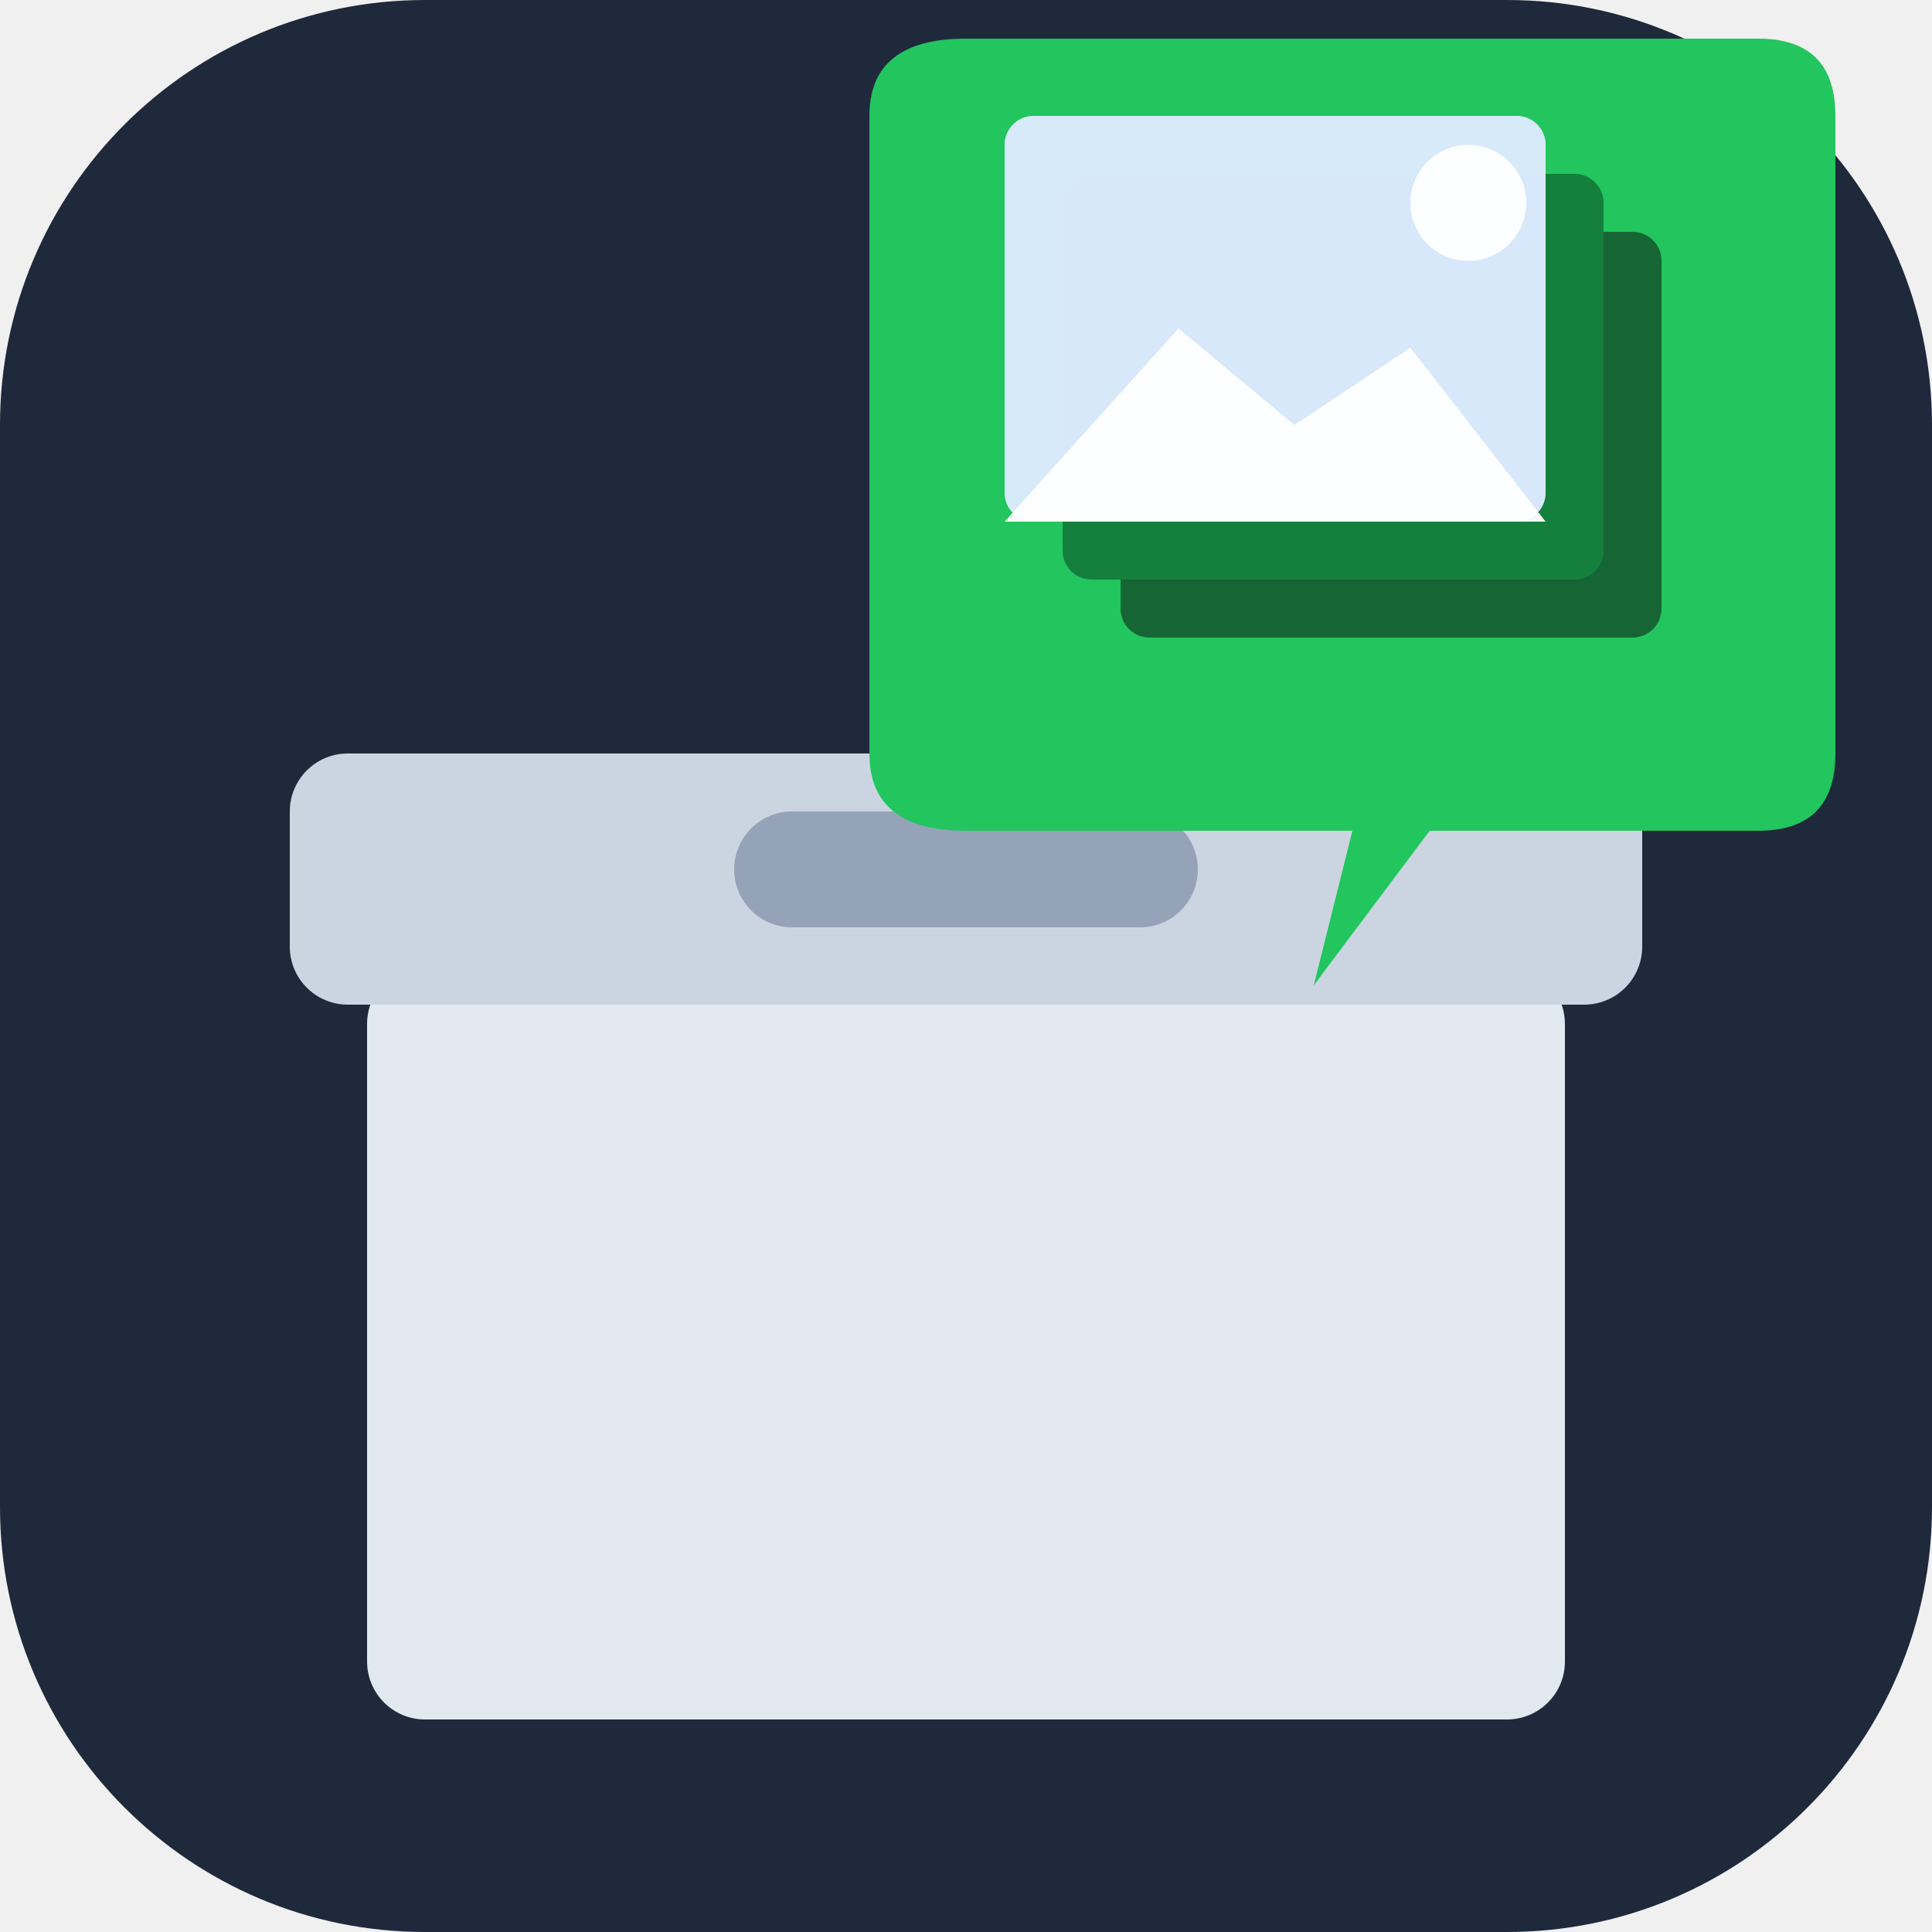
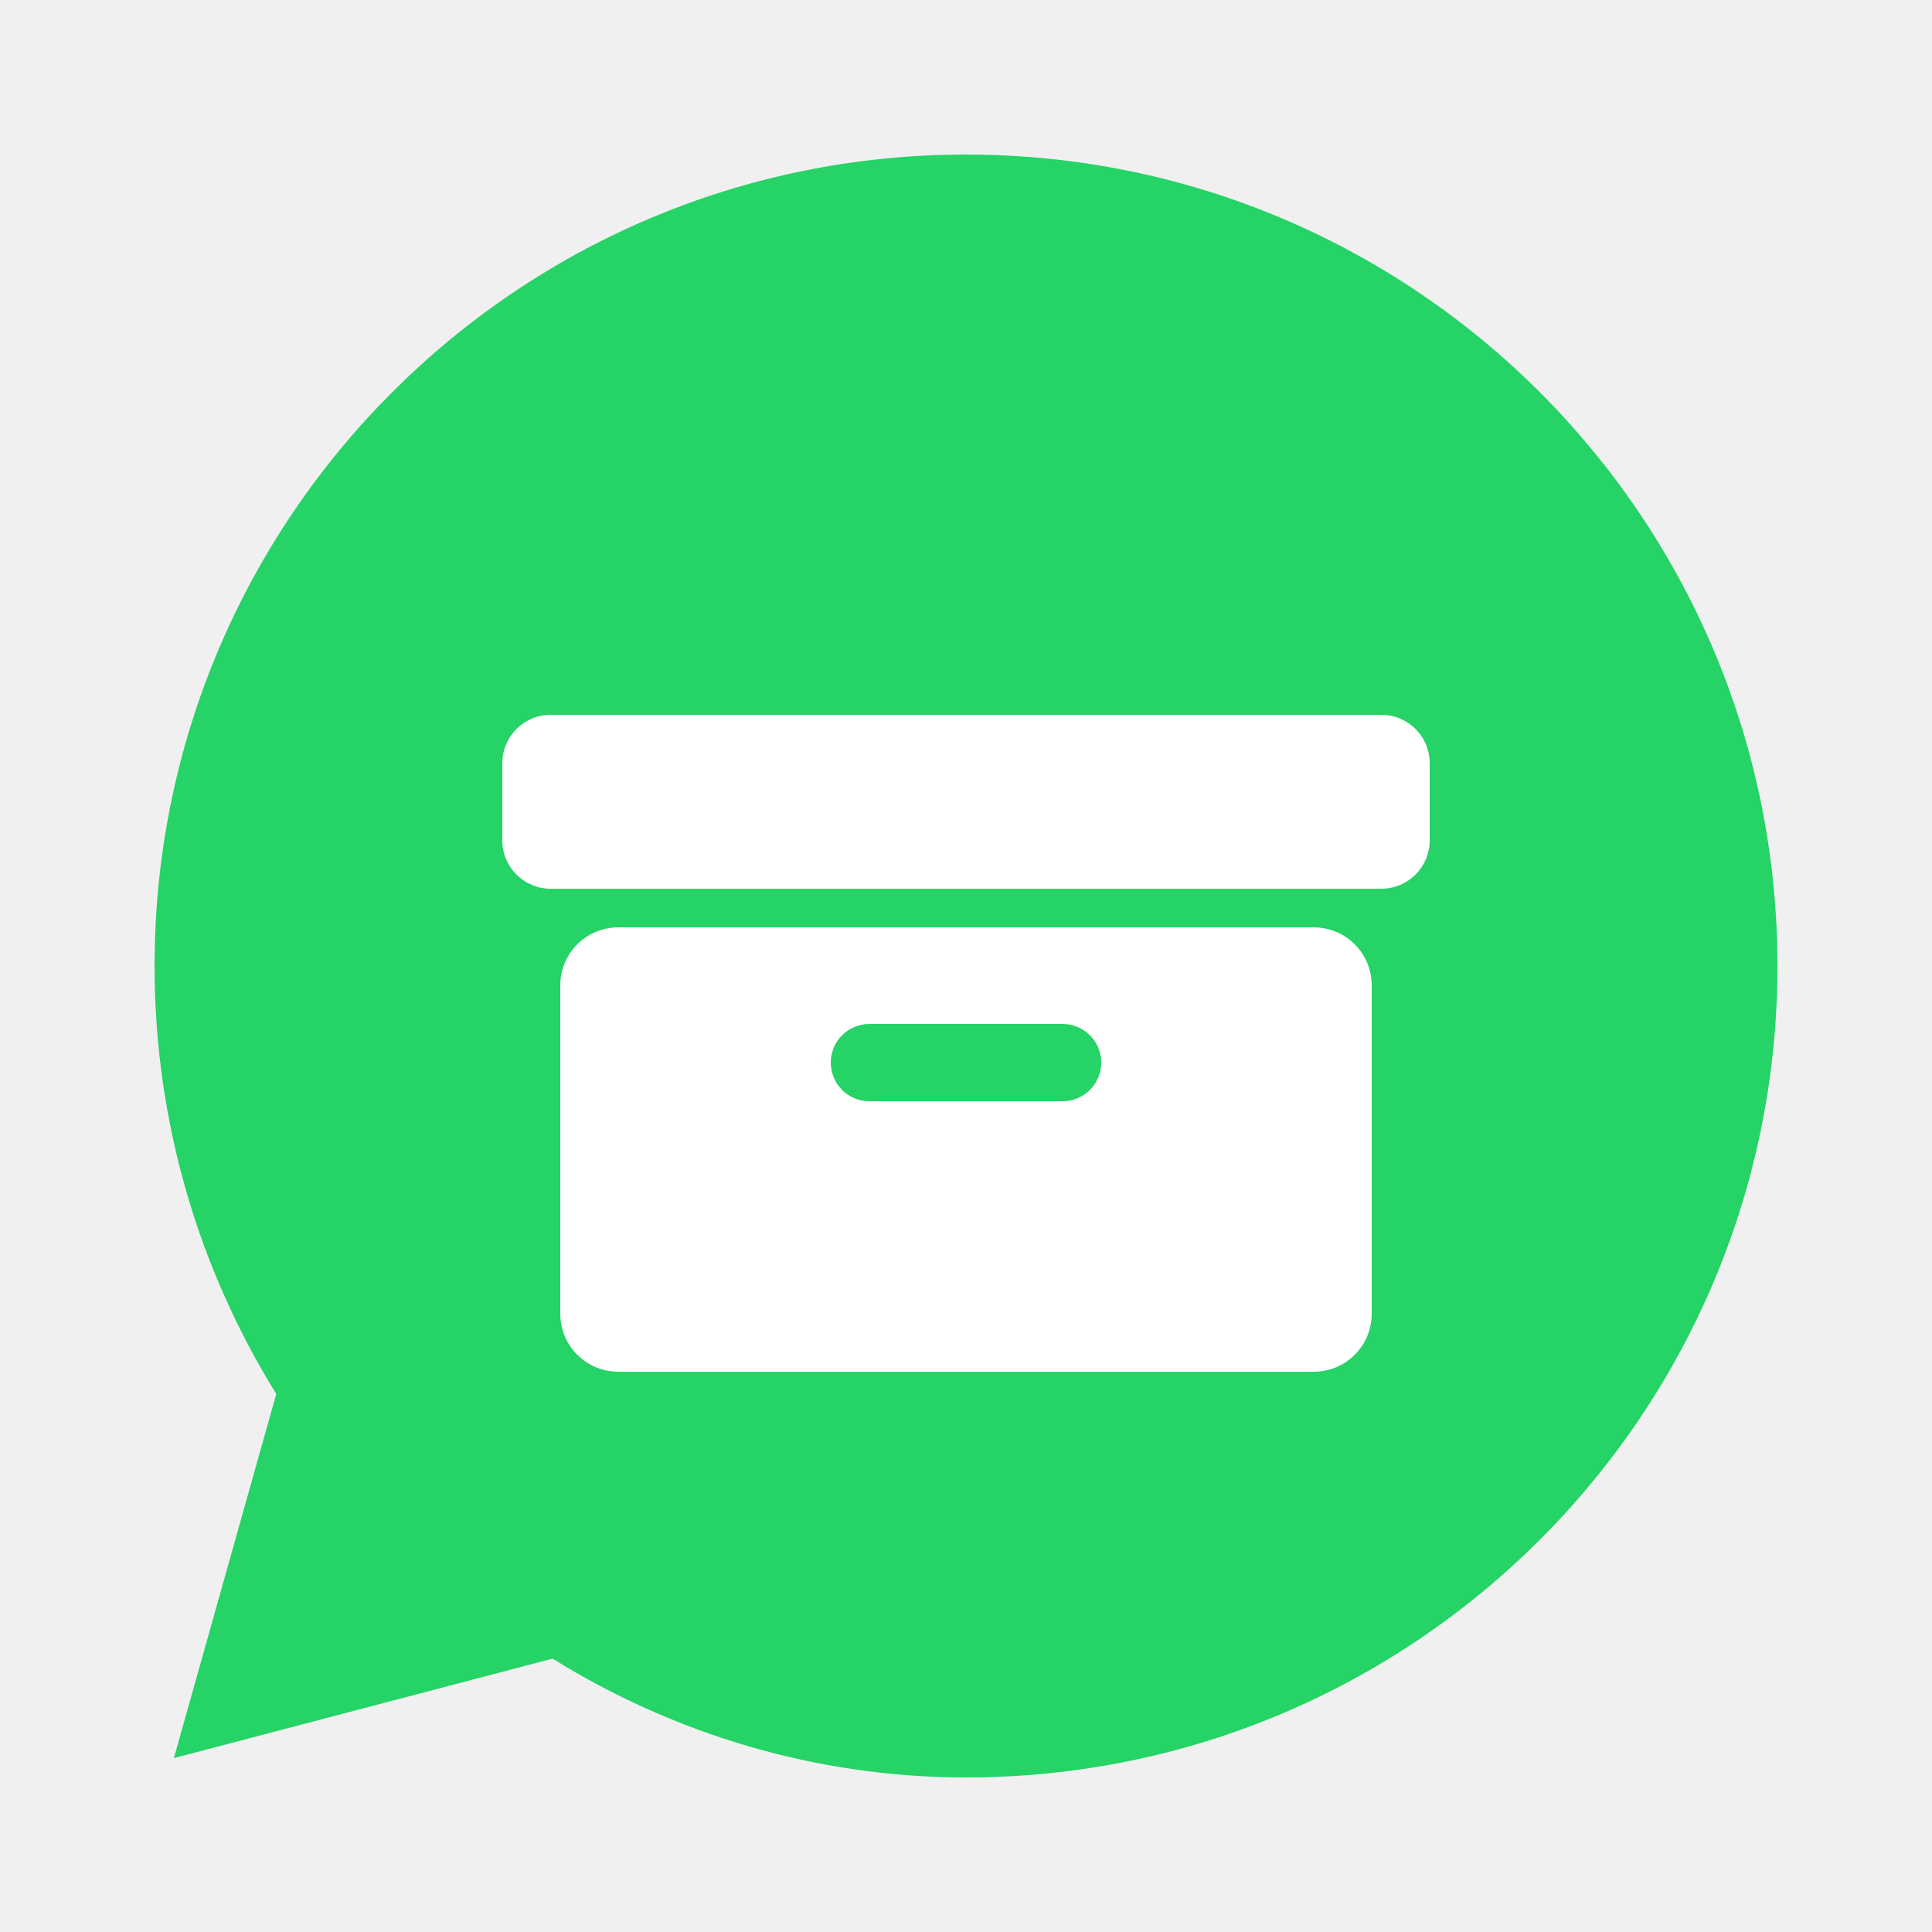
<svg xmlns="http://www.w3.org/2000/svg" viewBox="0 0 200 200" width="200" height="200">
-   <rect width="200" height="200" rx="44" fill="#1e293b" />
-   <rect x="38" y="100" width="124" height="78" rx="6" fill="#e2e8f0" />
-   <rect x="30" y="78" width="140" height="26" rx="6" fill="#cbd5e1" />
-   <rect x="76" y="84" width="48" height="12" rx="6" fill="#94a3b8" />
-   <path d="M90,12 Q90,4 100,4 L182,4 Q190,4 190,12 L190,78 Q190,86 182,86 L148,86 L136,102 L140,86 L100,86 Q90,86 90,78 Z" fill="#22c55e" />
-   <rect x="116" y="24" width="56" height="42" rx="3" fill="#166534" />
-   <rect x="110" y="18" width="56" height="42" rx="3" fill="#15803d" />
-   <rect x="104" y="12" width="56" height="42" rx="3" fill="white" opacity="0.95" />
-   <rect x="104" y="12" width="56" height="42" rx="3" fill="#bfdbfe" opacity="0.55" />
-   <polygon points="104,54 122,34 134,44 146,36 160,54" fill="white" opacity="0.95" />
-   <circle cx="152" cy="21" r="6" fill="white" opacity="0.95" />
+   <path d="M100 16 C53.6 16 16 53.6 16 100 C16 116.2 20.6 131.4 28.6 144.3 L18 182 L57.2 171.7 C69.6 179.4 84.3 184 100 184 C146.4 184 184 146.4 184 100 C184 53.6 146.4 16 100 16 Z" fill="#25D366" />
+   <rect x="52" y="74" width="96" height="18" rx="5" fill="#FFFFFF" />
+   <rect x="58" y="96" width="84" height="46" rx="6" fill="#FFFFFF" />
+   <rect x="86" y="106" width="28" height="8" rx="4" fill="#25D366" />
</svg>
